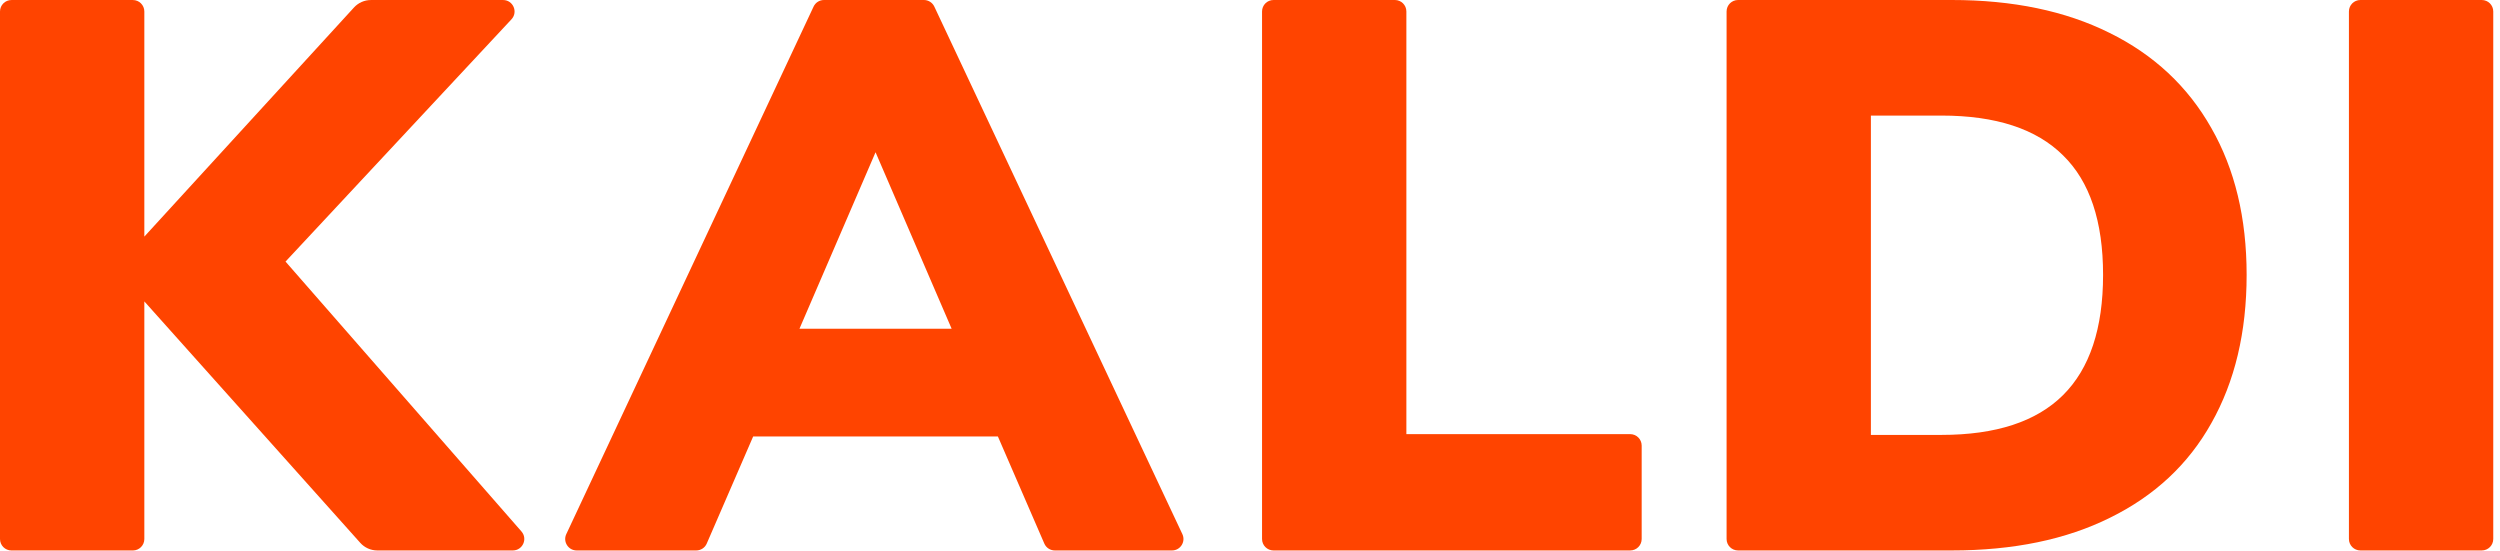
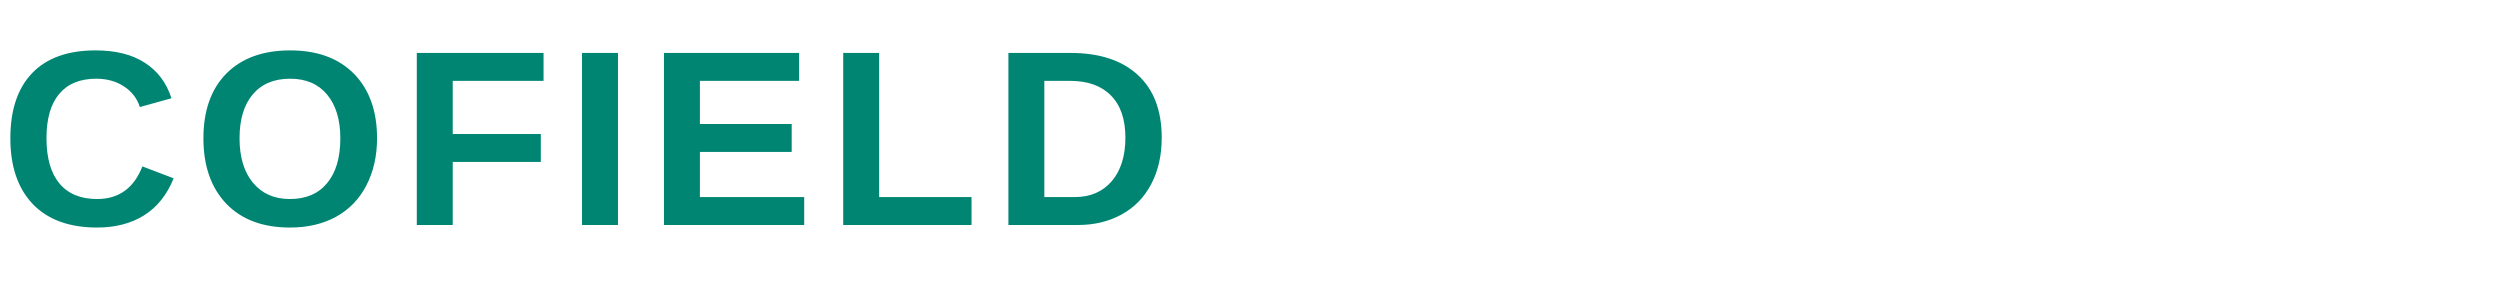
- <svg xmlns="http://www.w3.org/2000/svg" xmlns:xlink="http://www.w3.org/1999/xlink" viewBox="0 0 109 24">
-   <g transform="translate(-1470)">
-     <g style="mix-blend-mode:normal" transform="translate(1470)" fill="#f40">
-       <use xlink:href="#b" style="mix-blend-mode:normal" />
-       <use xlink:href="#c" style="mix-blend-mode:normal" />
-       <use xlink:href="#d" style="mix-blend-mode:normal" />
-       <use xlink:href="#e" style="mix-blend-mode:normal" />
-       <use xlink:href="#f" style="mix-blend-mode:normal" />
-     </g>
-   </g>
-   <defs>
-     <path id="b" d="M22.735 23.171c.283.323.053.829-.376.829h-5.907c-.285 0-.556-.121-.745-.333l-9.414-10.526v10.36c0 .276-.224.5-.5.5h-5.293c-.276 0-.5-.224-.5-.5v-23c0-.276.224-.5.5-.5h5.293c.276 0 .5.224.5.5v9.815l9.141-9.99c.19-.207.457-.325.738-.325h5.762c.437 0 .664.521.366.841l-9.851 10.563 10.287 11.767z" />
-     <path id="c" d="M45.991 24c-.199 0-.38-.118-.459-.301l-2.024-4.669h-10.67l-2.024 4.669c-.079.183-.259.301-.459.301h-5.212c-.366 0-.608-.381-.453-.712l10.782-23c.082-.176.259-.288.453-.288h4.358c.194 0 .37.112.453.287l10.815 23c.156.332-.086.713-.452.713h-5.108zm-11.135-9.668h6.635l-3.317-7.694-3.317 7.694z" />
-     <path id="d" d="M55.525 24c-.276 0-.5-.224-.5-.5v-23c0-.276.224-.5.5-.5h5.293c.276 0 .5.224.5.5v18.428h9.759c.276 0 .5.224.5.5v4.072c0 .276-.224.5-.5.5h-15.552z" />
-     <path id="e" d="M75.279.5c0-.276.224-.5.5-.5h9.315c2.667 0 4.959.477 6.874 1.43 1.938.953 3.42 2.338 4.446 4.153 1.026 1.793 1.539 3.926 1.539 6.4 0 2.496-.513 4.652-1.539 6.468-1.003 1.793-2.474 3.166-4.412 4.119-1.915.953-4.218 1.43-6.908 1.43h-9.315c-.276 0-.5-.224-.5-.5v-23zm9.37 18.462c2.371 0 4.138-.579 5.301-1.736 1.163-1.157 1.744-2.905 1.744-5.242 0-2.338-.581-4.074-1.744-5.209-1.163-1.157-2.93-1.736-5.301-1.736h-3.078v13.923h3.078z" />
-     <path id="f" d="M102.913 24c-.276 0-.5-.224-.5-.5v-23c0-.276.224-.5.5-.5h5.293c.276 0 .5.224.5.5v23c0 .276-.224.5-.5.5h-5.293z" />
-   </defs>
+ <svg xmlns="http://www.w3.org/2000/svg" viewBox="0 0 200 24">
+   <text x="0" y="18" fill="#008573" font-family="Arial, Helvetica, sans-serif" font-size="20" font-weight="700" letter-spacing="1">
+     COFIELD
+   </text>
</svg>
